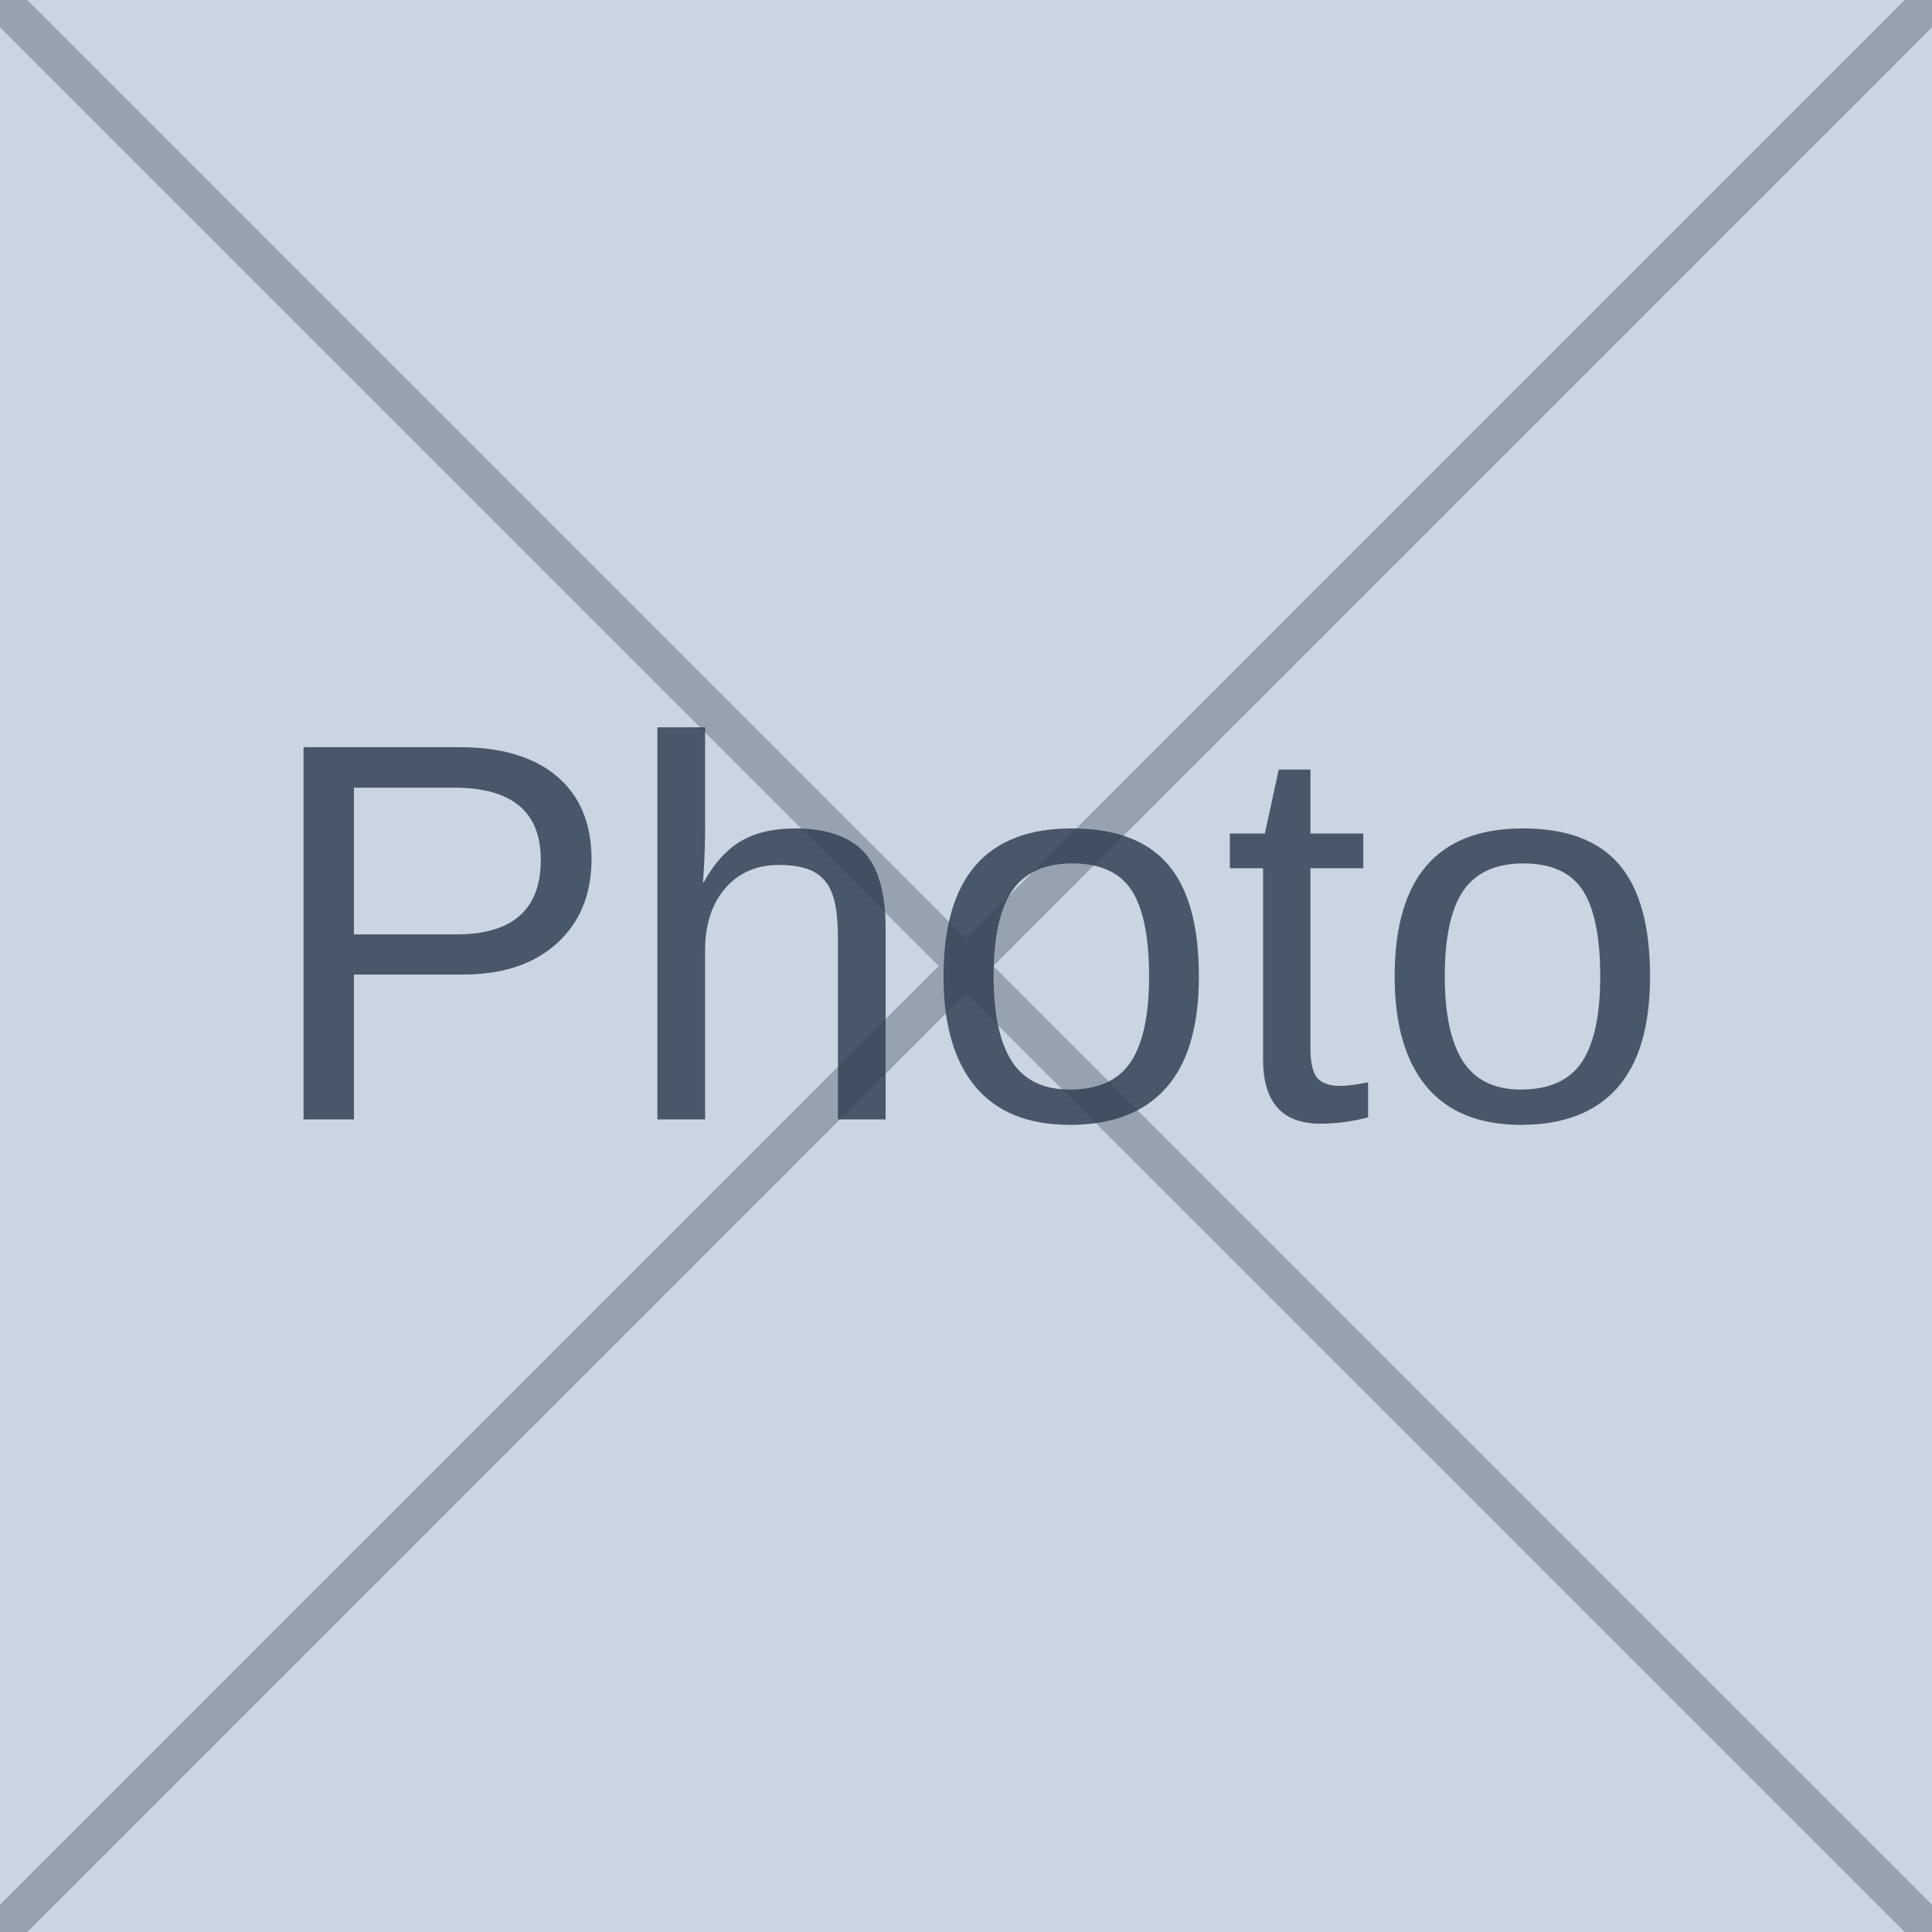
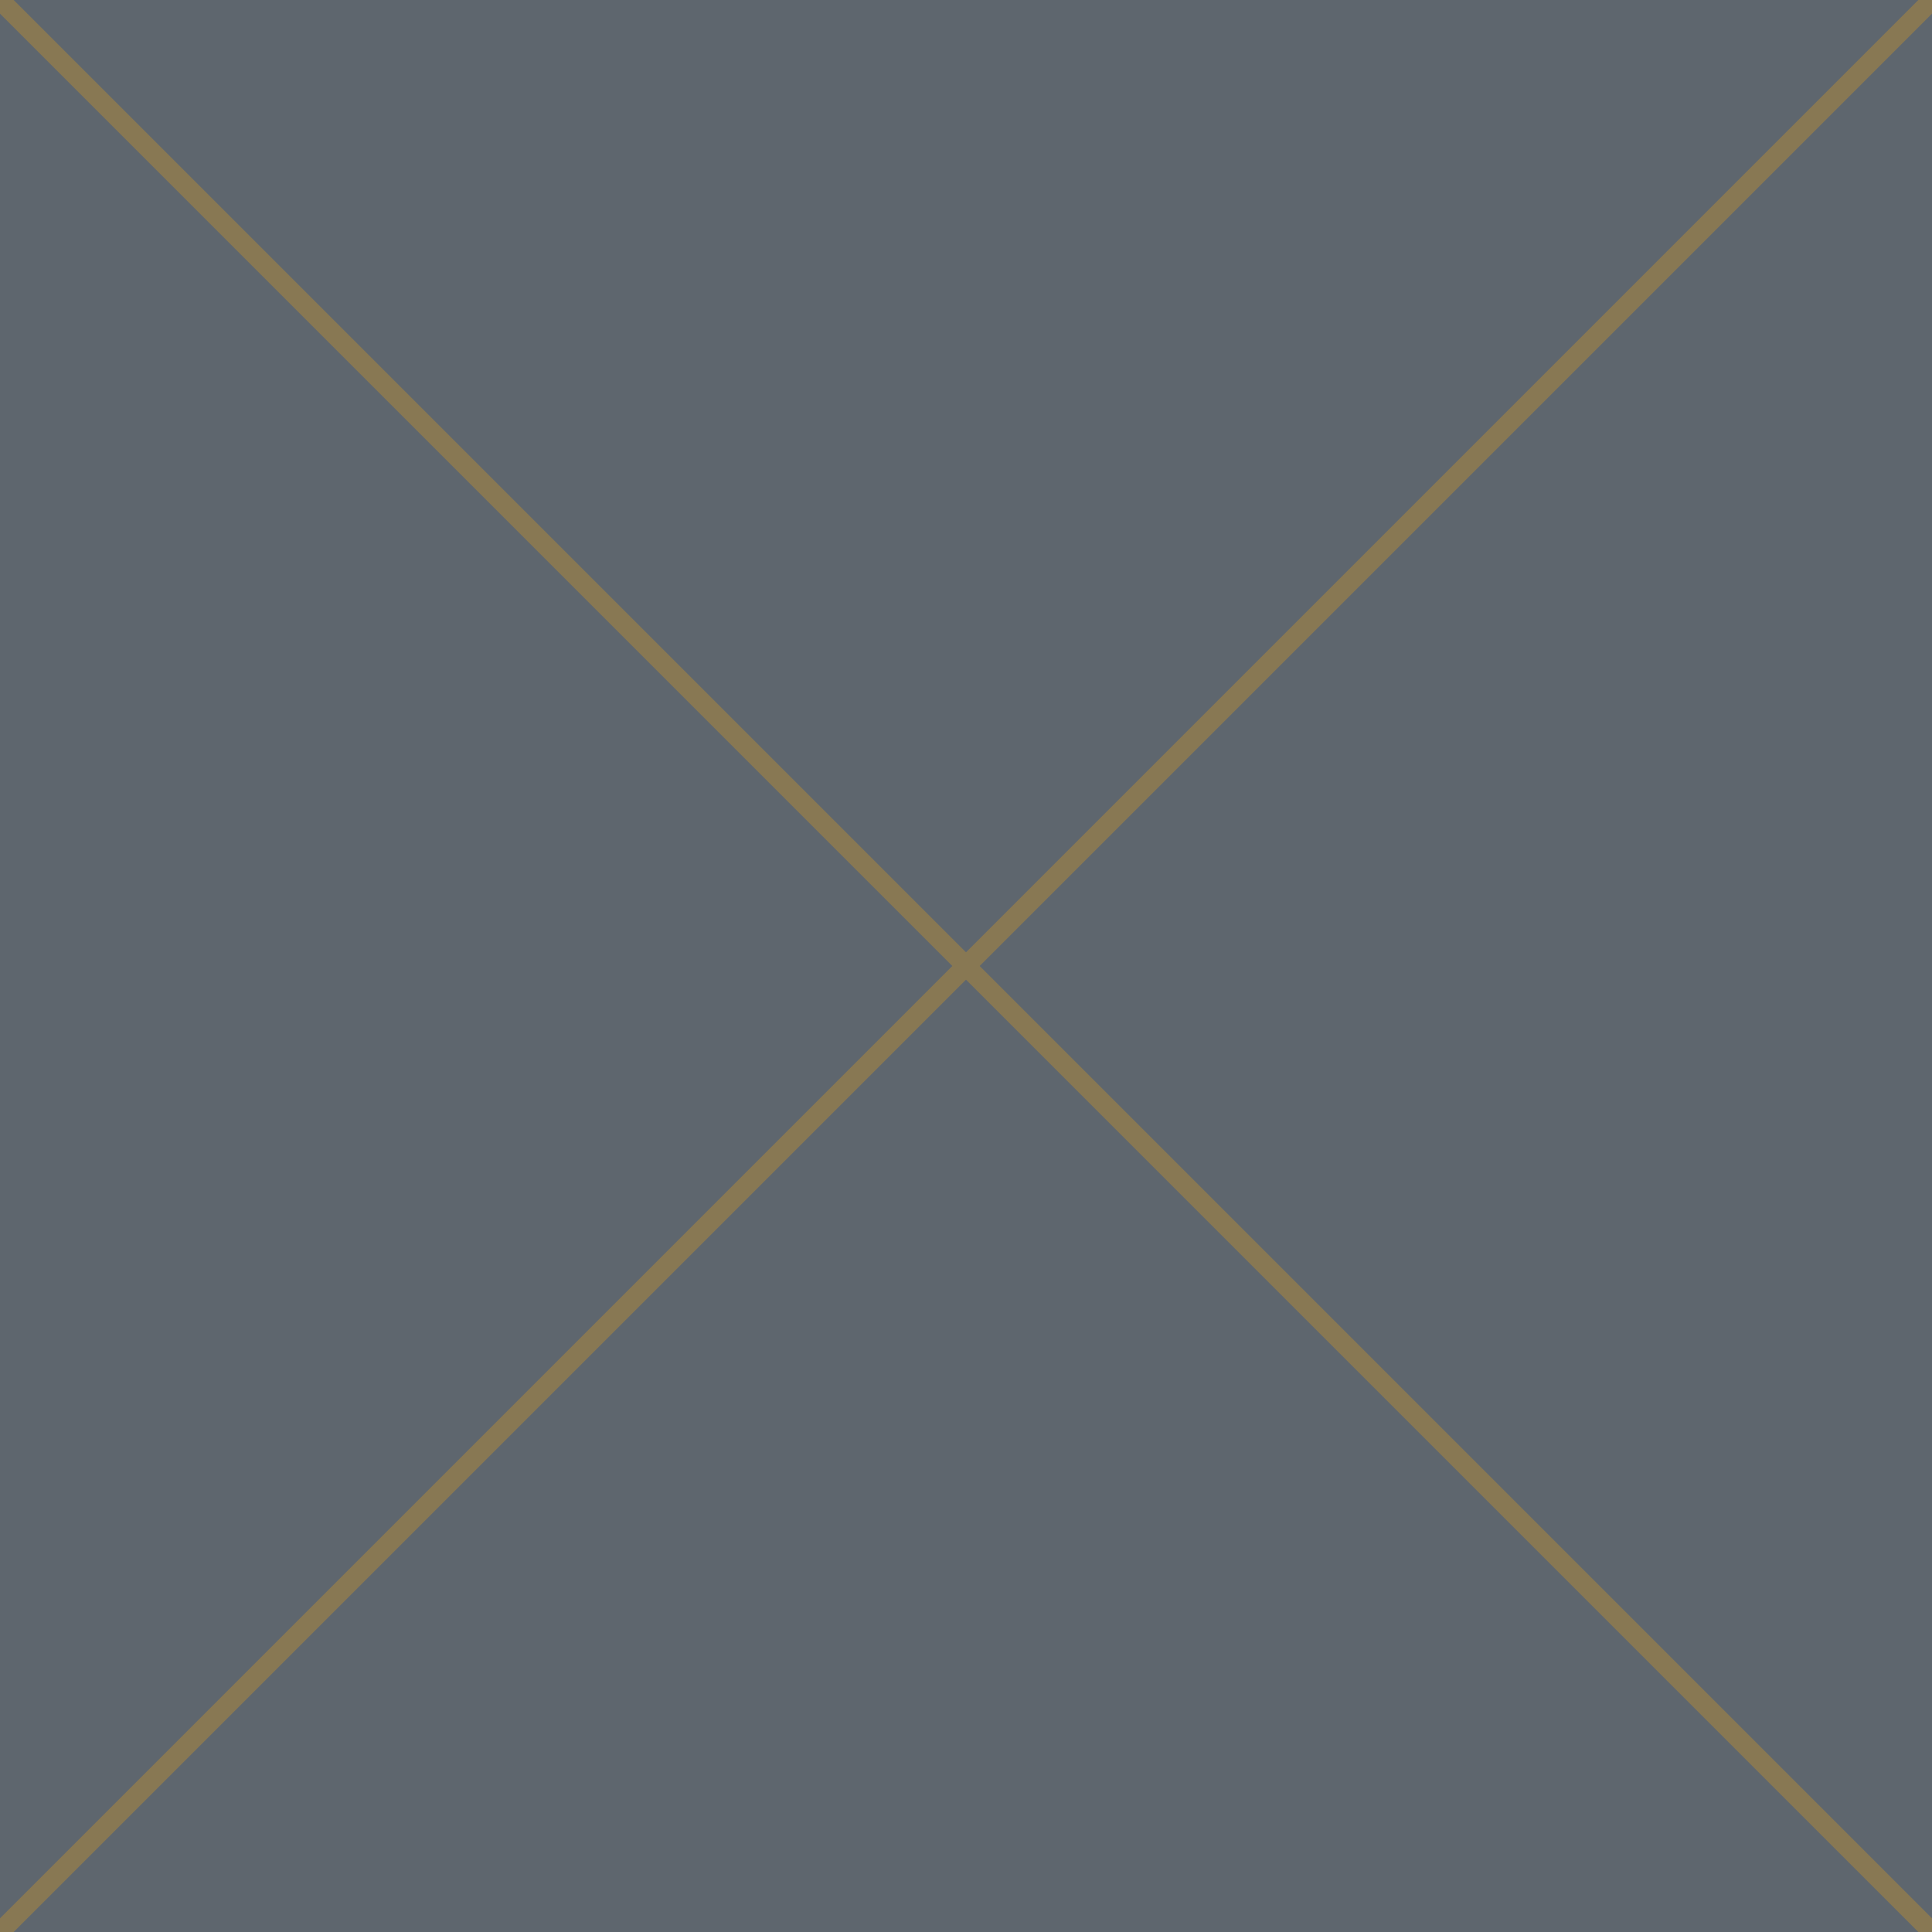
- <svg xmlns="http://www.w3.org/2000/svg" width="100" height="100" viewBox="0 0 100 100">
-   <rect width="100%" height="100%" fill="#cbd5e1" />
-   <g fill="none" stroke="#334155" stroke-width="2" opacity="0.35">
-     <line x1="0" y1="0" x2="100" y2="100" />
-     <line x1="100" y1="0" x2="0" y2="100" />
+ <svg xmlns="http://www.w3.org/2000/svg" width="200" height="200" viewBox="0 0 200 200">
+   <rect width="100%" height="100%" fill="#5e666e" />
+   <g fill="none" stroke="#d89a1f" stroke-width="2" opacity="0.35">
+     <line x1="0" y1="0" x2="200" y2="200" />
+     <line x1="200" y1="0" x2="0" y2="200" />
  </g>
-   <text x="50%" y="50%" dominant-baseline="middle" text-anchor="middle" font-family="Arial, sans-serif" font-size="28" fill="#334155" opacity="0.85">Photo</text>
+   <text x="50%" y="50%" dominant-baseline="middle" text-anchor="middle" font-family="Arial, sans-serif" font-size="28" fill="#ffffff" opacity="0.85" />
</svg>
